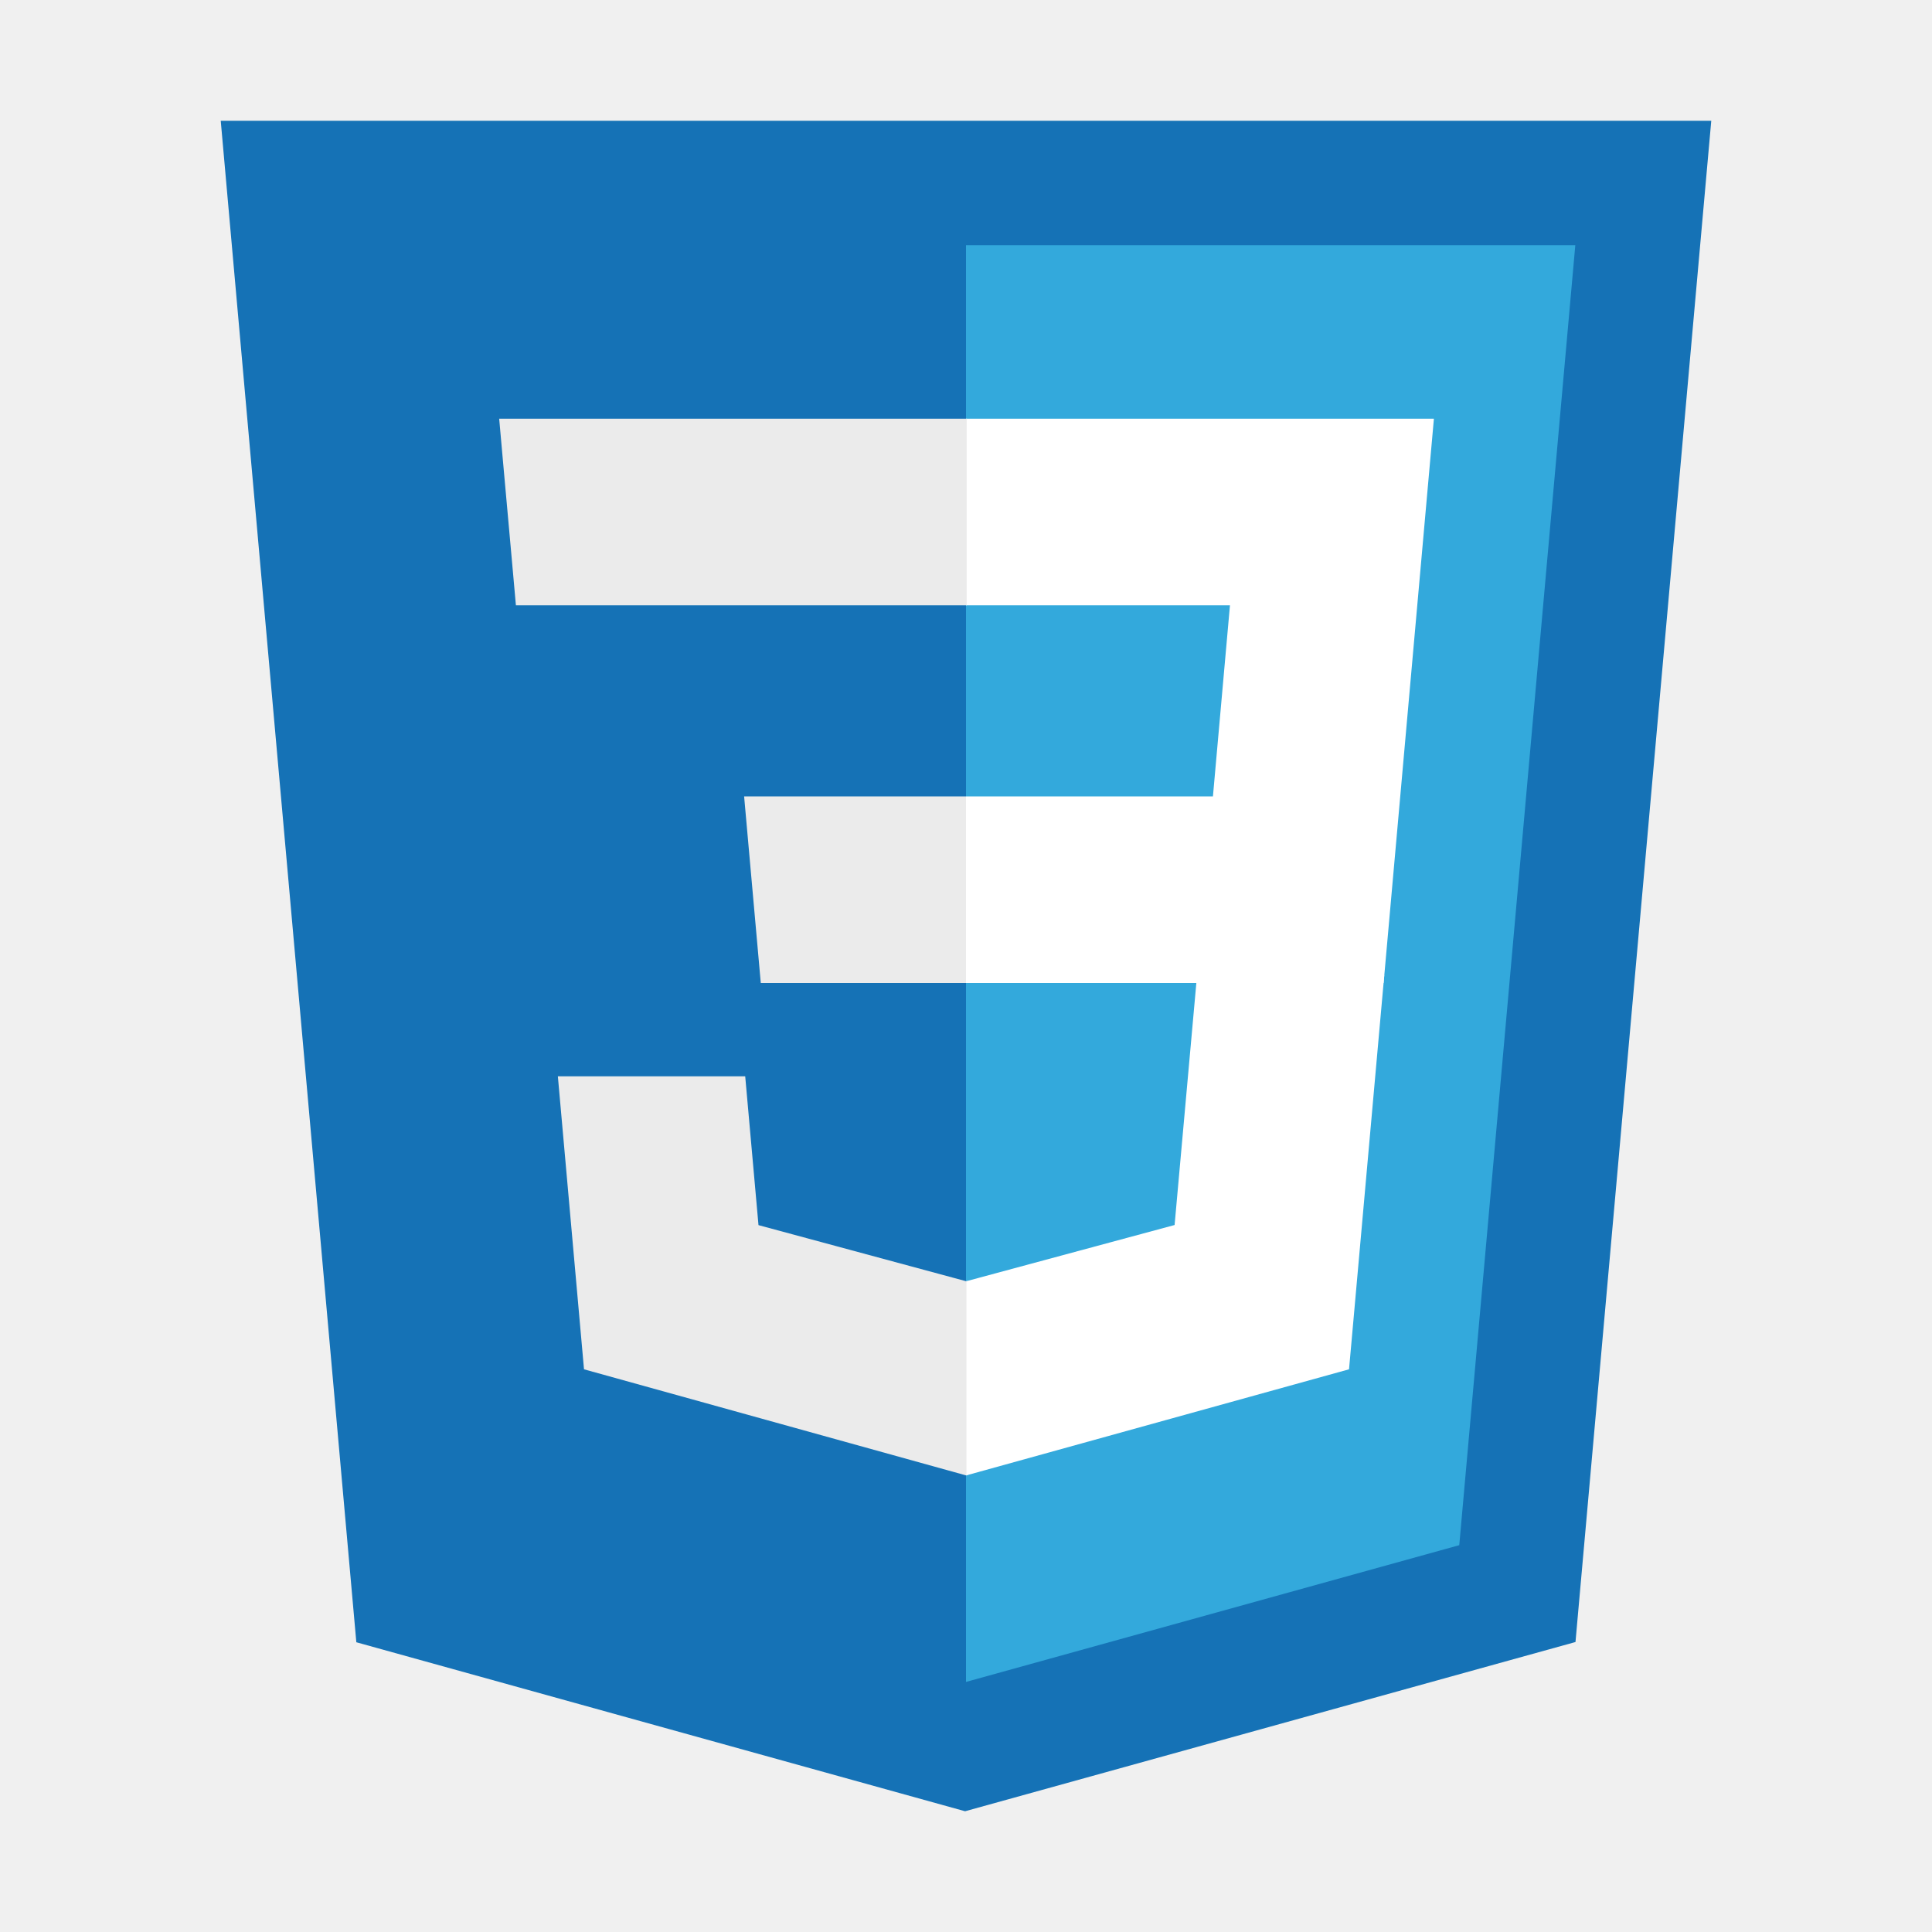
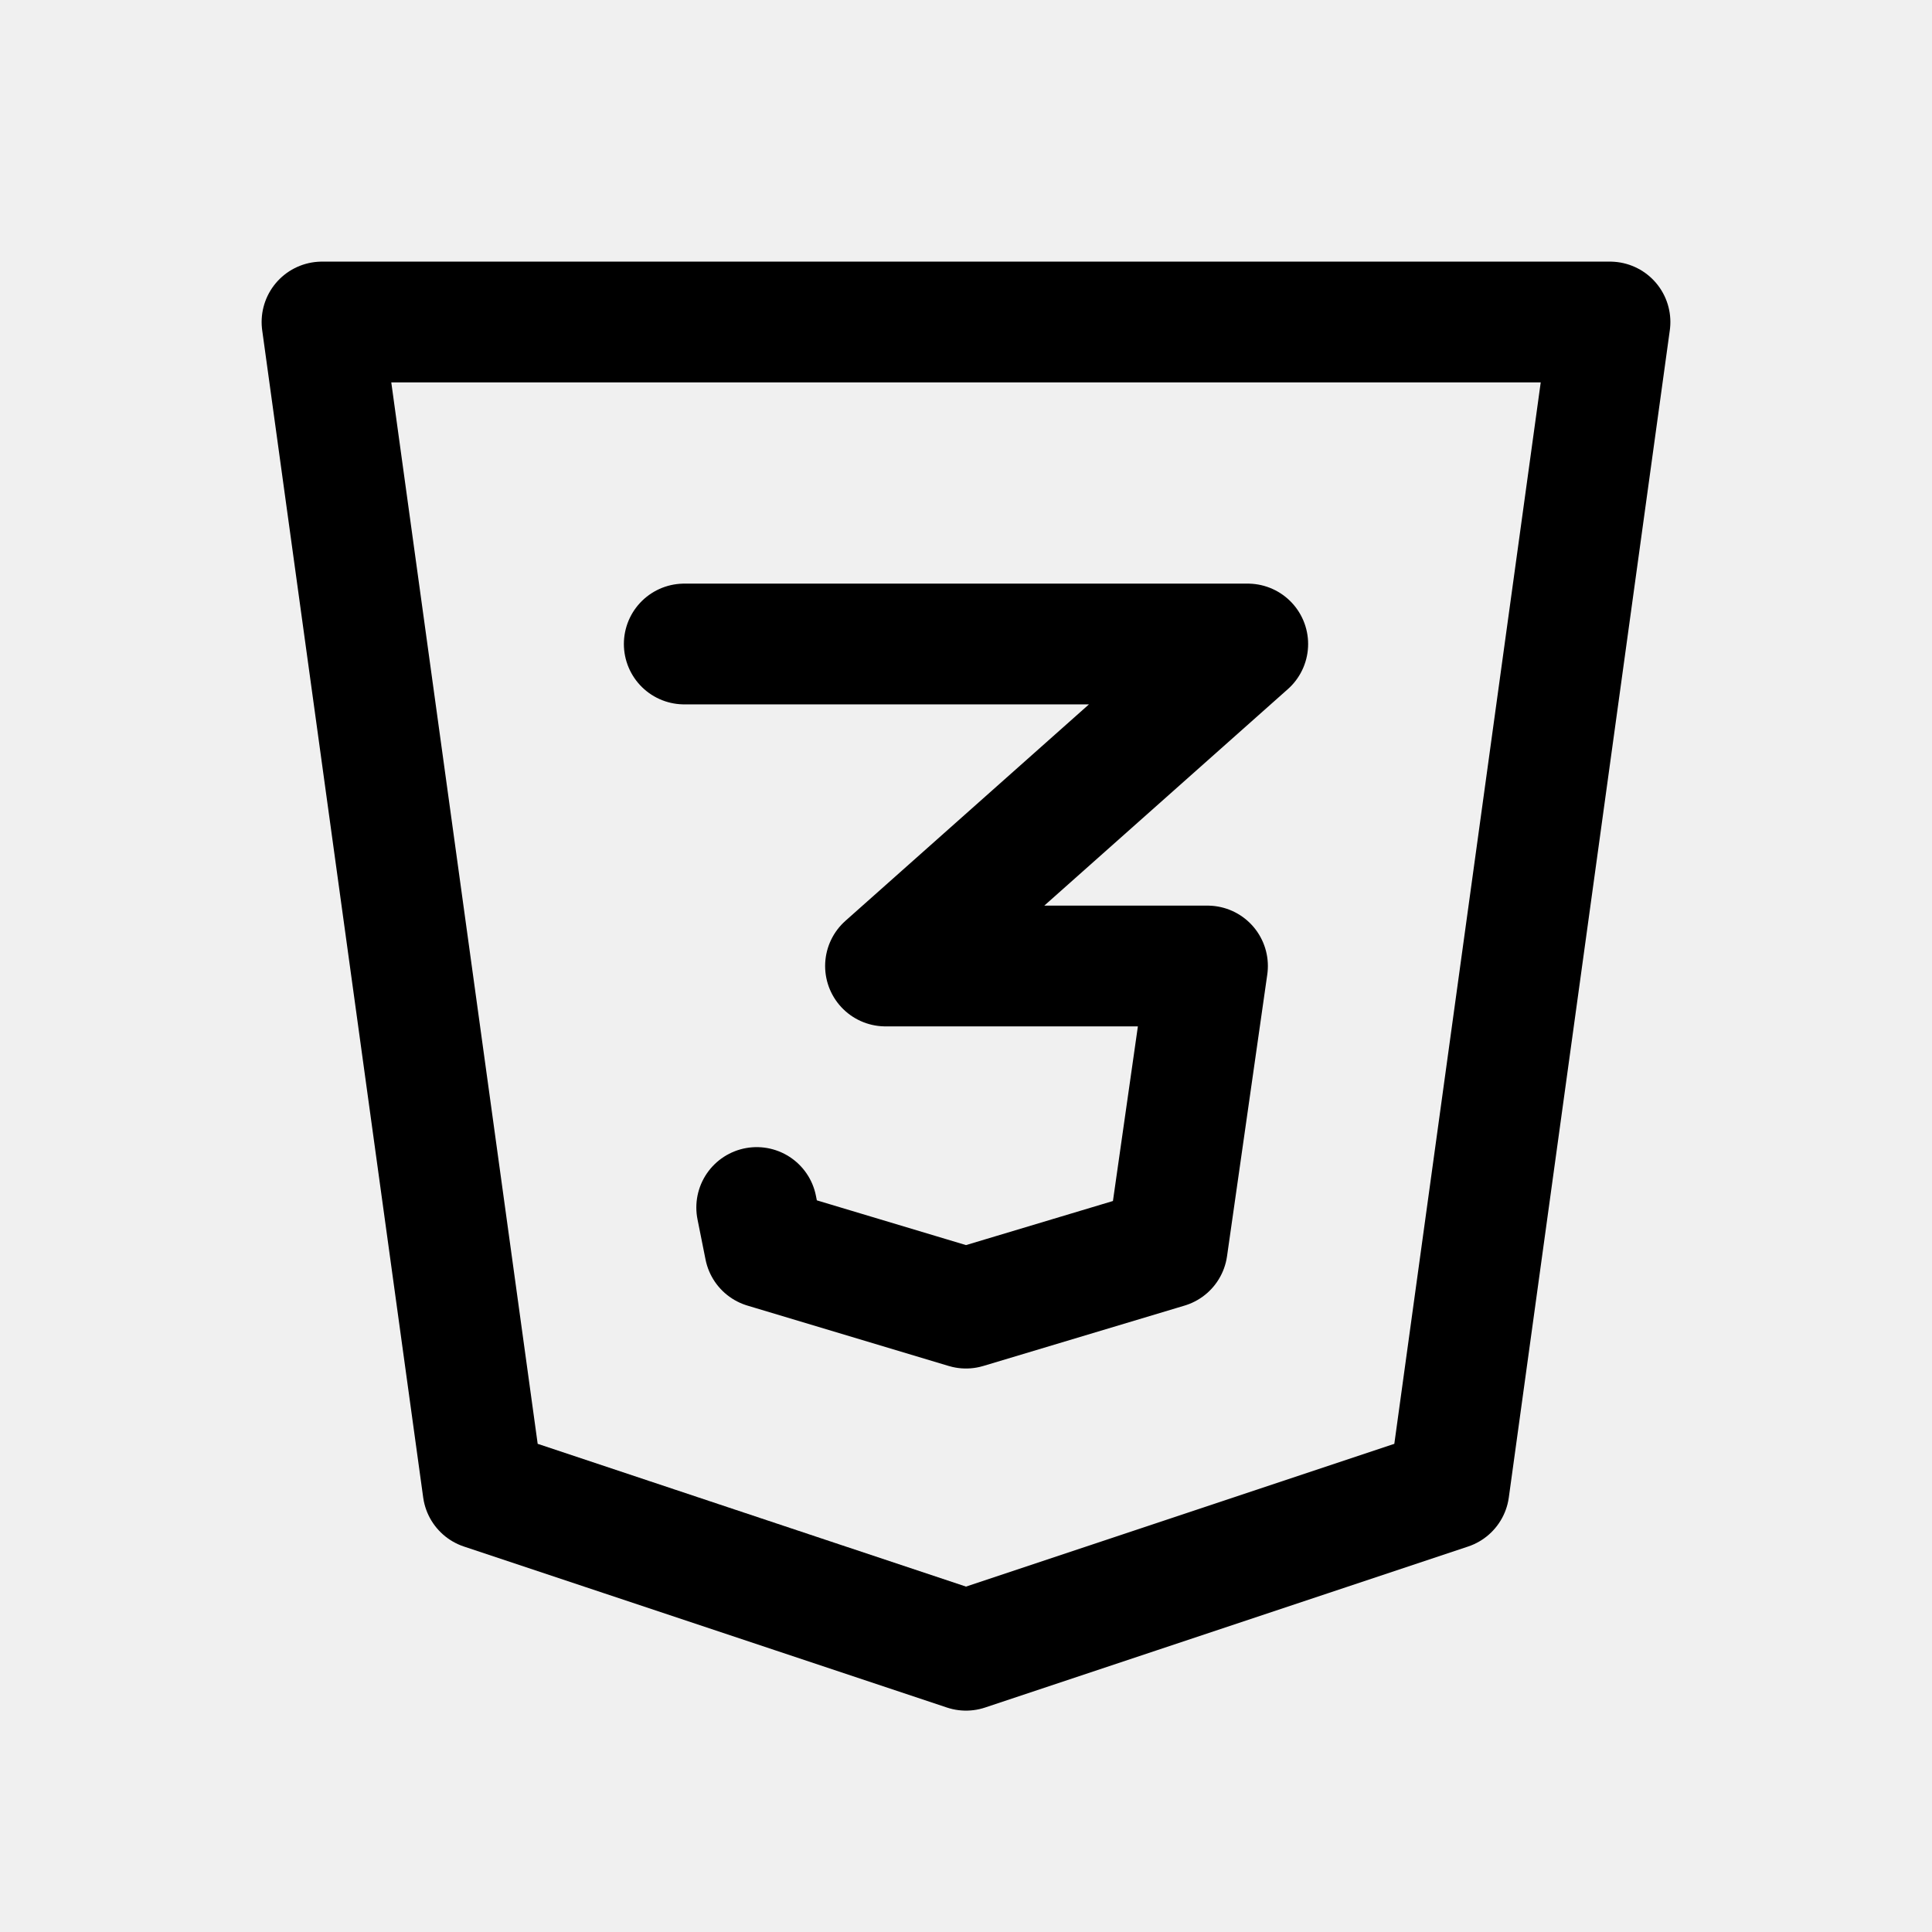
- <svg xmlns="http://www.w3.org/2000/svg" viewBox="0 0 32 32">
-   <polygon points="5.902 27.201 3.656 2 28.344 2 26.095 27.197 15.985 30 5.902 27.201" style="fill:#1572b6" />
-   <polygon points="16 27.858 24.17 25.593 26.092 4.061 16 4.061 16 27.858" style="fill:#33a9dc" />
-   <polygon points="16 13.191 20.09 13.191 20.372 10.026 16 10.026 16 6.935 16.011 6.935 23.75 6.935 23.676 7.764 22.917 16.282 16 16.282 16 13.191" style="fill:#fff" />
-   <polygon points="16.019 21.218 16.005 21.222 12.563 20.292 12.343 17.827 10.67 17.827 9.24 17.827 9.673 22.68 16.004 24.438 16.019 24.434 16.019 21.218" style="fill:#ebebeb" />
-   <polygon points="19.827 16.151 19.455 20.29 16.008 21.22 16.008 24.436 22.344 22.68 22.391 22.158 22.928 16.151 19.827 16.151" style="fill:#fff" />
-   <polygon points="16.011 6.935 16.011 8.855 16.011 10.018 16.011 10.026 8.555 10.026 8.555 10.026 8.545 10.026 8.483 9.331 8.342 7.764 8.268 6.935 16.011 6.935" style="fill:#ebebeb" />
-   <polygon points="16 13.191 16 15.111 16 16.274 16 16.282 12.611 16.282 12.611 16.282 12.601 16.282 12.539 15.587 12.399 14.02 12.325 13.191 16 13.191" style="fill:#ebebeb" />
+ <svg xmlns="http://www.w3.org/2000/svg" class="icon icon-tabler icon-tabler-brand-css3" width="44" height="44" viewBox="0 0 24 24" stroke-width="1.5" stroke="#000000" fill="none" stroke-linecap="round" stroke-linejoin="round">
+   <path stroke="none" d="M0 0h24v24H0z" fill="none" />
+   <path d="M20 4l-2 14.5l-6 2l-6 -2l-2 -14.5z" />
+   <path d="M8.5 8h7l-4.5 4h4l-.5 3.5l-2.5 .75l-2.5 -.75l-.1 -.5" />
</svg>
